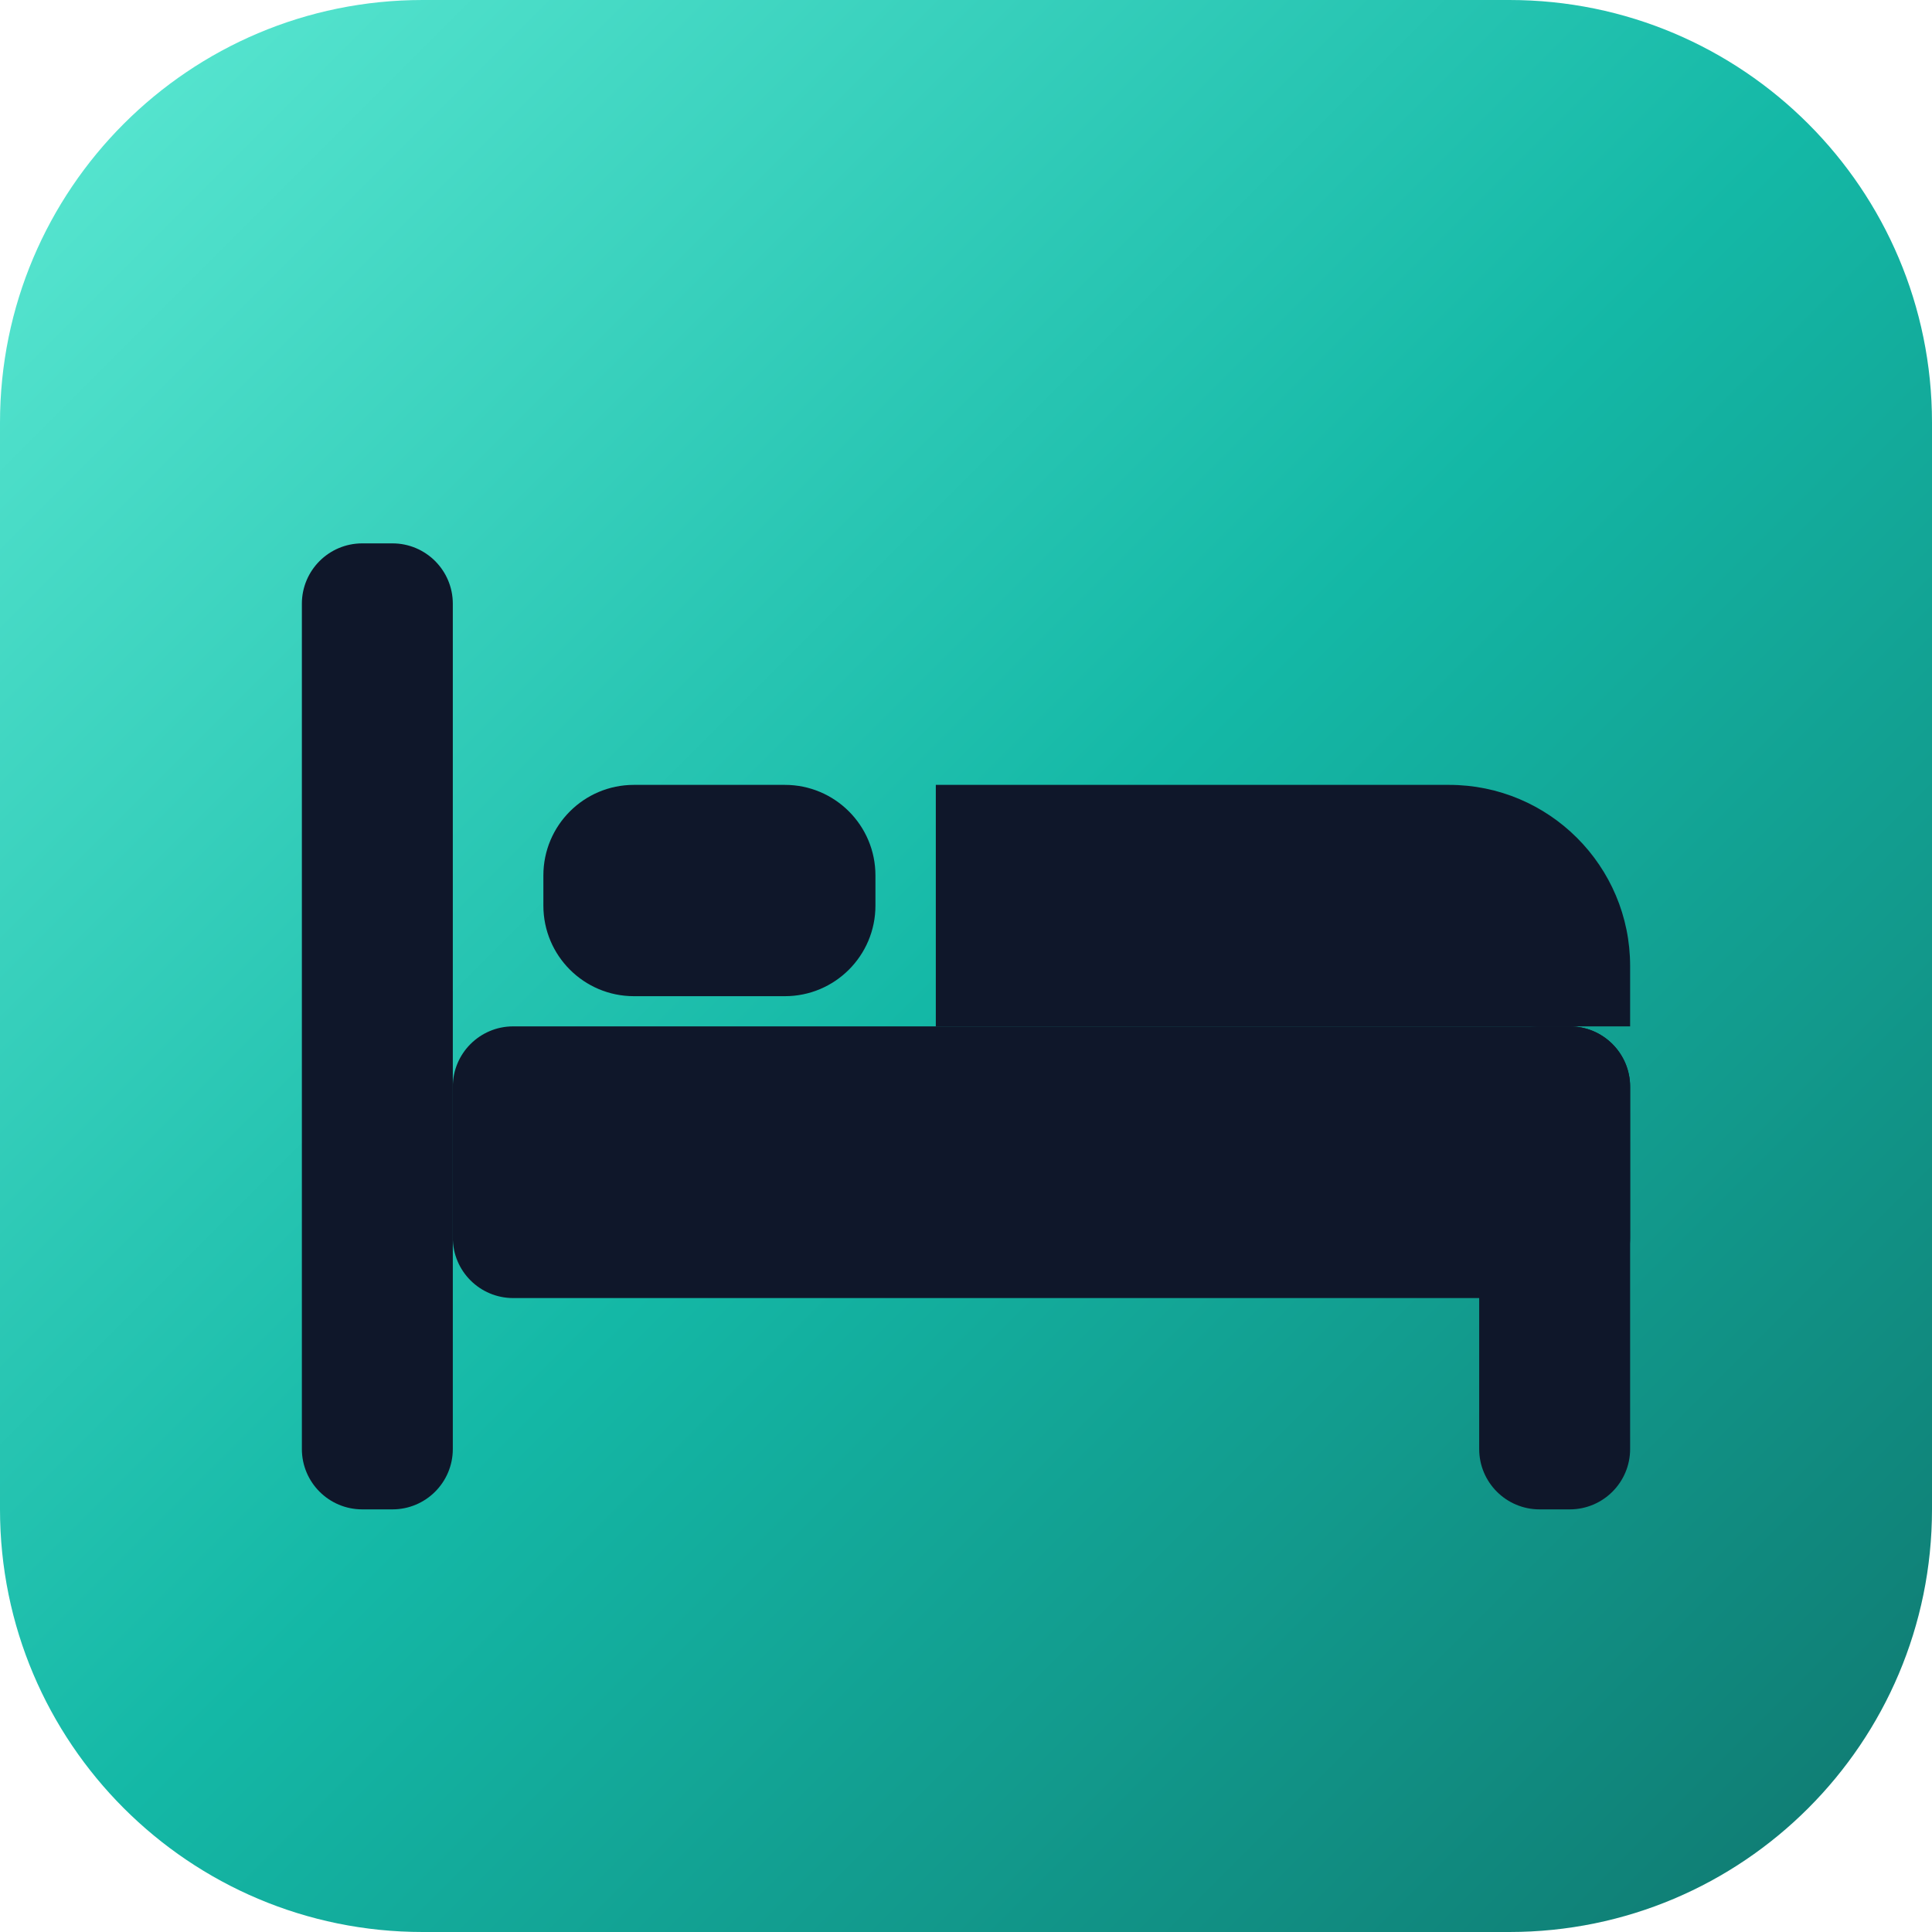
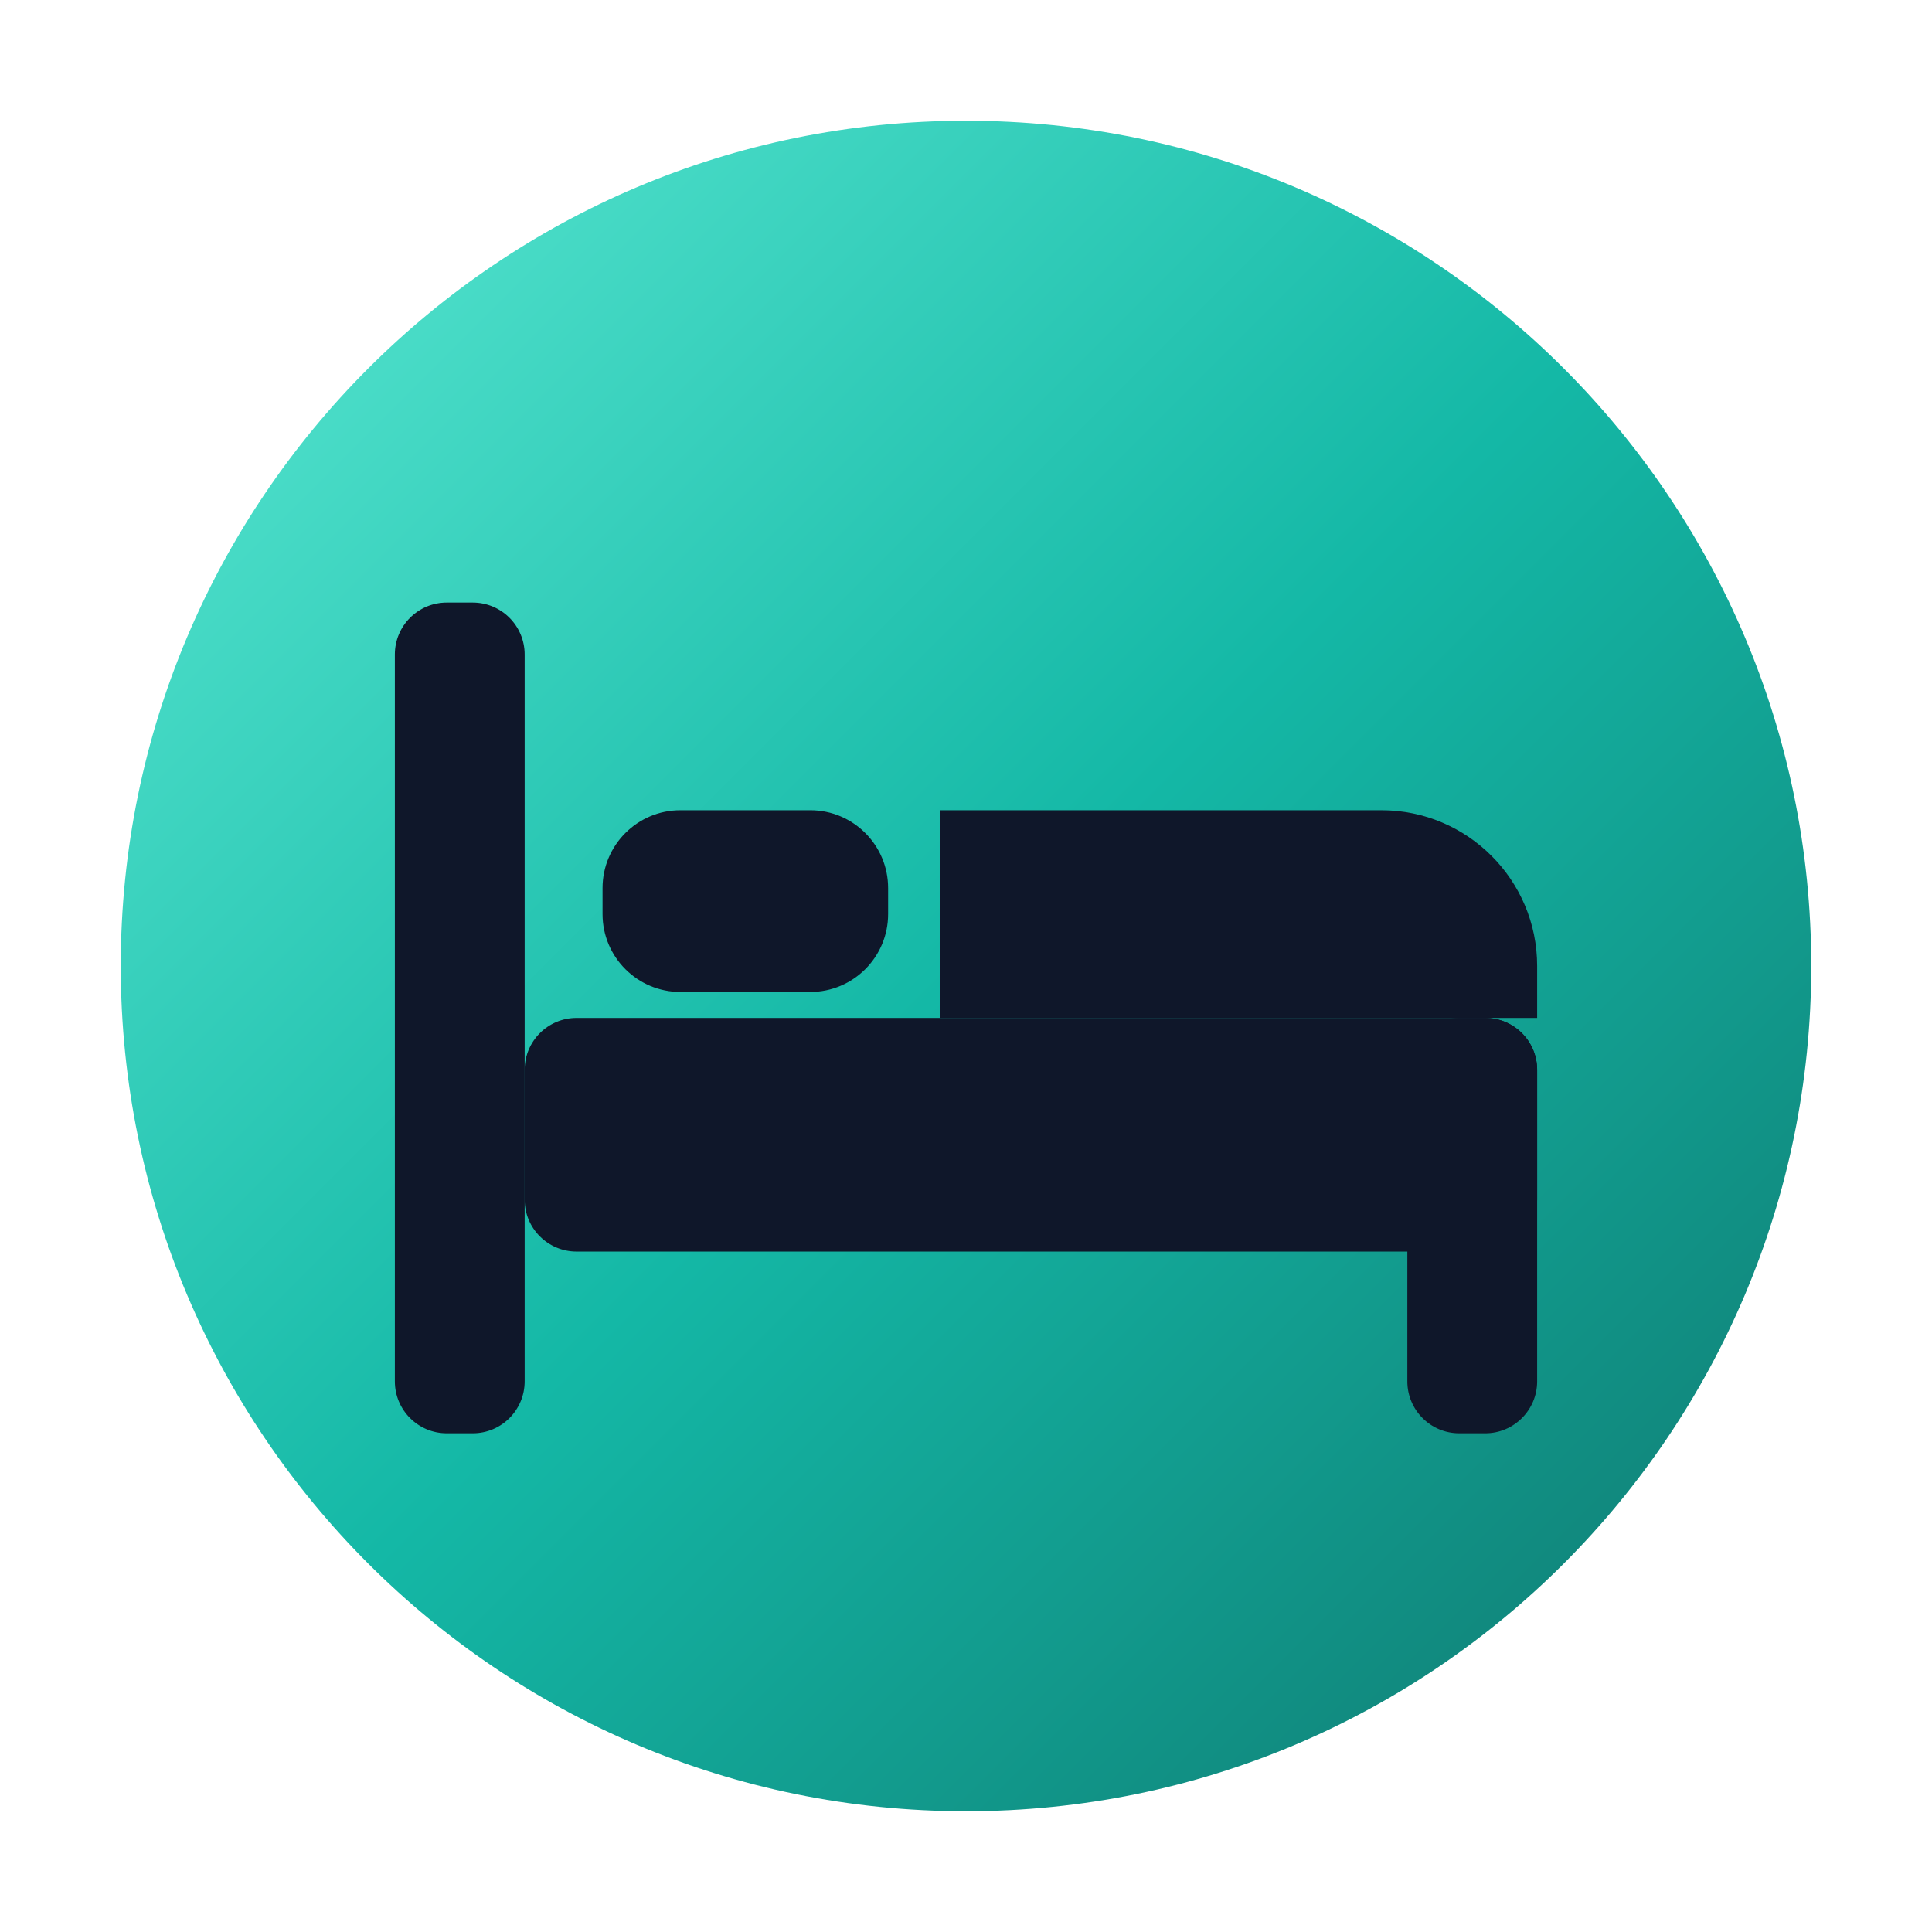
<svg xmlns="http://www.w3.org/2000/svg" viewBox="0 0 64 64">
  <defs>
    <linearGradient id="bg" x1="0" y1="0" x2="1" y2="1">
      <stop offset="0" stop-color="#5eead4" />
      <stop offset="0.5" stop-color="#14b8a6" />
      <stop offset="1" stop-color="#0f766e" />
    </linearGradient>
  </defs>
-   <rect width="64" height="64" rx="14" fill="url(#bg)" />
-   <g fill="#0f172a">
+   <circle cx="32" cy="32" r="28" fill="url(#bg)" />
+   <g fill="#0f172a" transform="translate(32 32) scale(0.86) translate(-32 -32)">
    <rect x="10" y="18" width="5" height="32" rx="2" />
    <rect x="15" y="34" width="39" height="9" rx="2" />
    <rect x="49" y="34" width="5" height="16" rx="2" />
    <rect x="18" y="26" width="11" height="7" rx="3" />
    <path d="M31 26h17a6 6 0 0 1 6 6v2H31z" />
  </g>
</svg>
